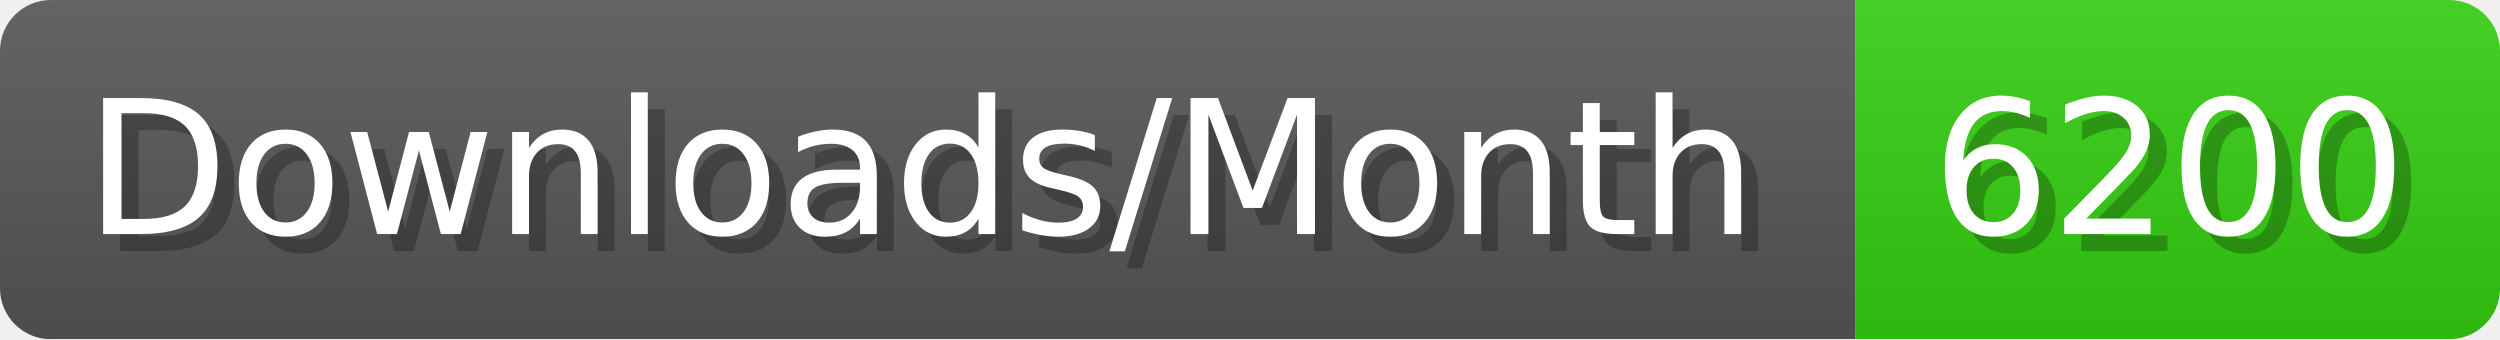
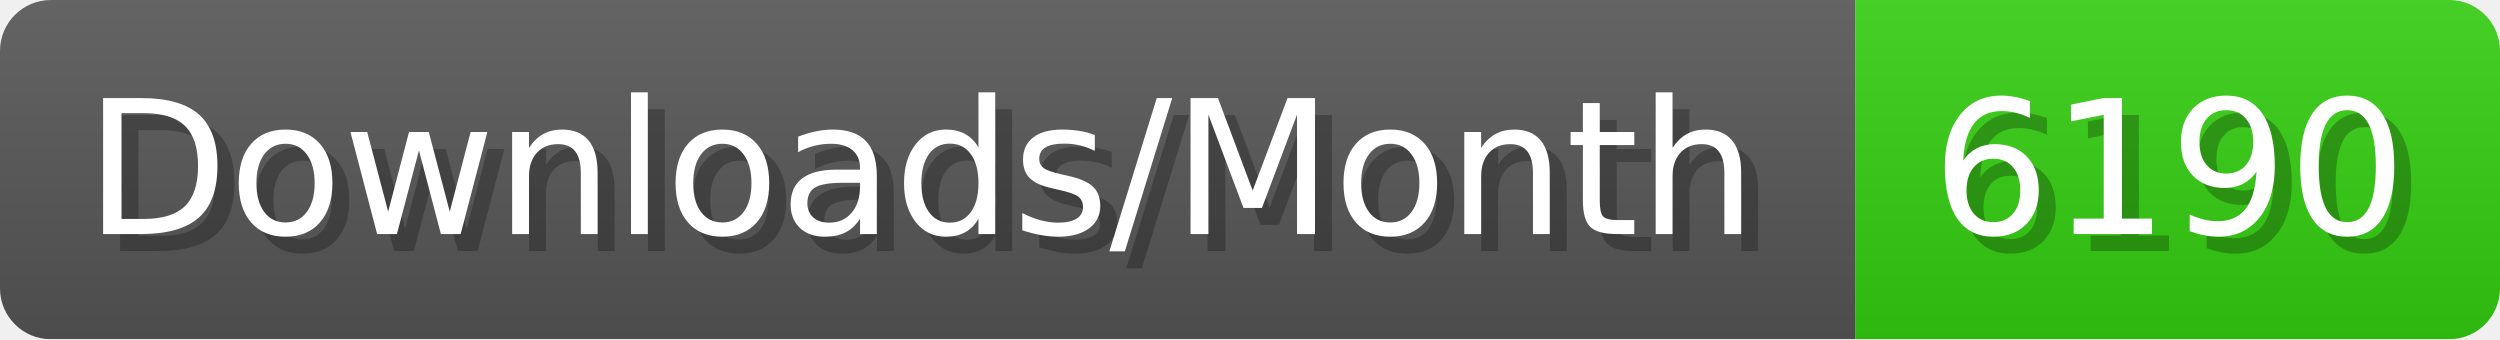
- <svg xmlns="http://www.w3.org/2000/svg" width="147.4" height="20" viewBox="0 0 1474 200" role="img" aria-label="Downloads/Month: 6200">
+ <svg xmlns="http://www.w3.org/2000/svg" width="147.4" height="20" viewBox="0 0 1474 200" role="img" aria-label="Downloads/Month: 6190">
  <linearGradient id="YlXUI" x2="0" y2="100%">
    <stop offset="0" stop-opacity=".1" stop-color="#EEE" />
    <stop offset="1" stop-opacity=".1" />
  </linearGradient>
  <mask id="JHhop">
    <rect width="1474" height="200" rx="30" fill="#FFF" />
  </mask>
  <g mask="url(#JHhop)">
    <rect width="1094" height="200" fill="#555" />
    <rect width="380" height="200" fill="#3C1" x="1094" />
    <rect width="1474" height="200" fill="url(#YlXUI)" />
  </g>
  <g aria-hidden="true" fill="#fff" text-anchor="start" font-family="Verdana,DejaVu Sans,sans-serif" font-size="110">
    <text x="60" y="148" textLength="994" fill="#000" opacity="0.25">Downloads/Month</text>
    <text x="50" y="138" textLength="994">Downloads/Month</text>
-     <text x="1149" y="148" textLength="280" fill="#000" opacity="0.25">6200</text>
-     <text x="1139" y="138" textLength="280">6200</text>
+     <text x="1149" y="148" textLength="280" fill="#000" opacity="0.25">6190</text>
+     <text x="1139" y="138" textLength="280">6190</text>
  </g>
</svg>
